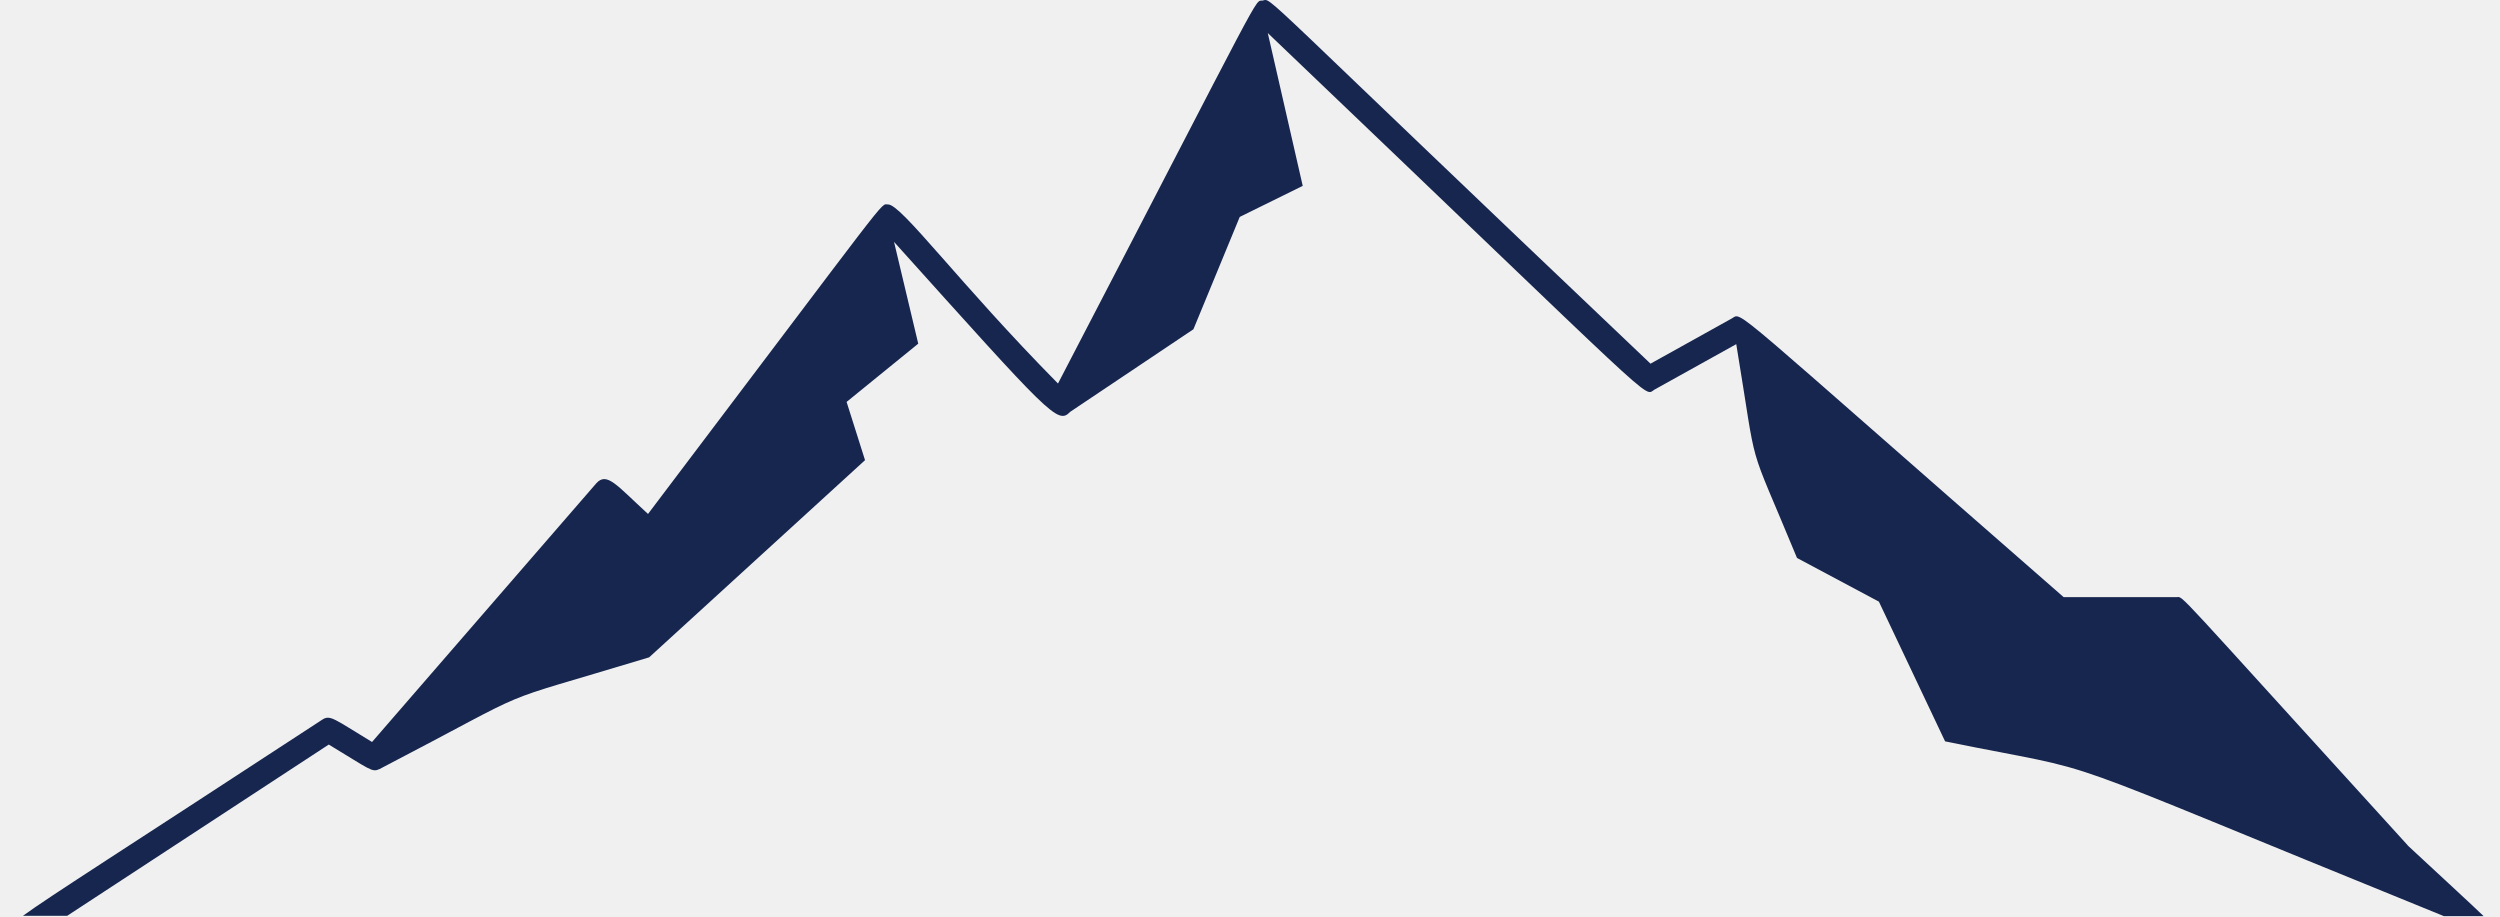
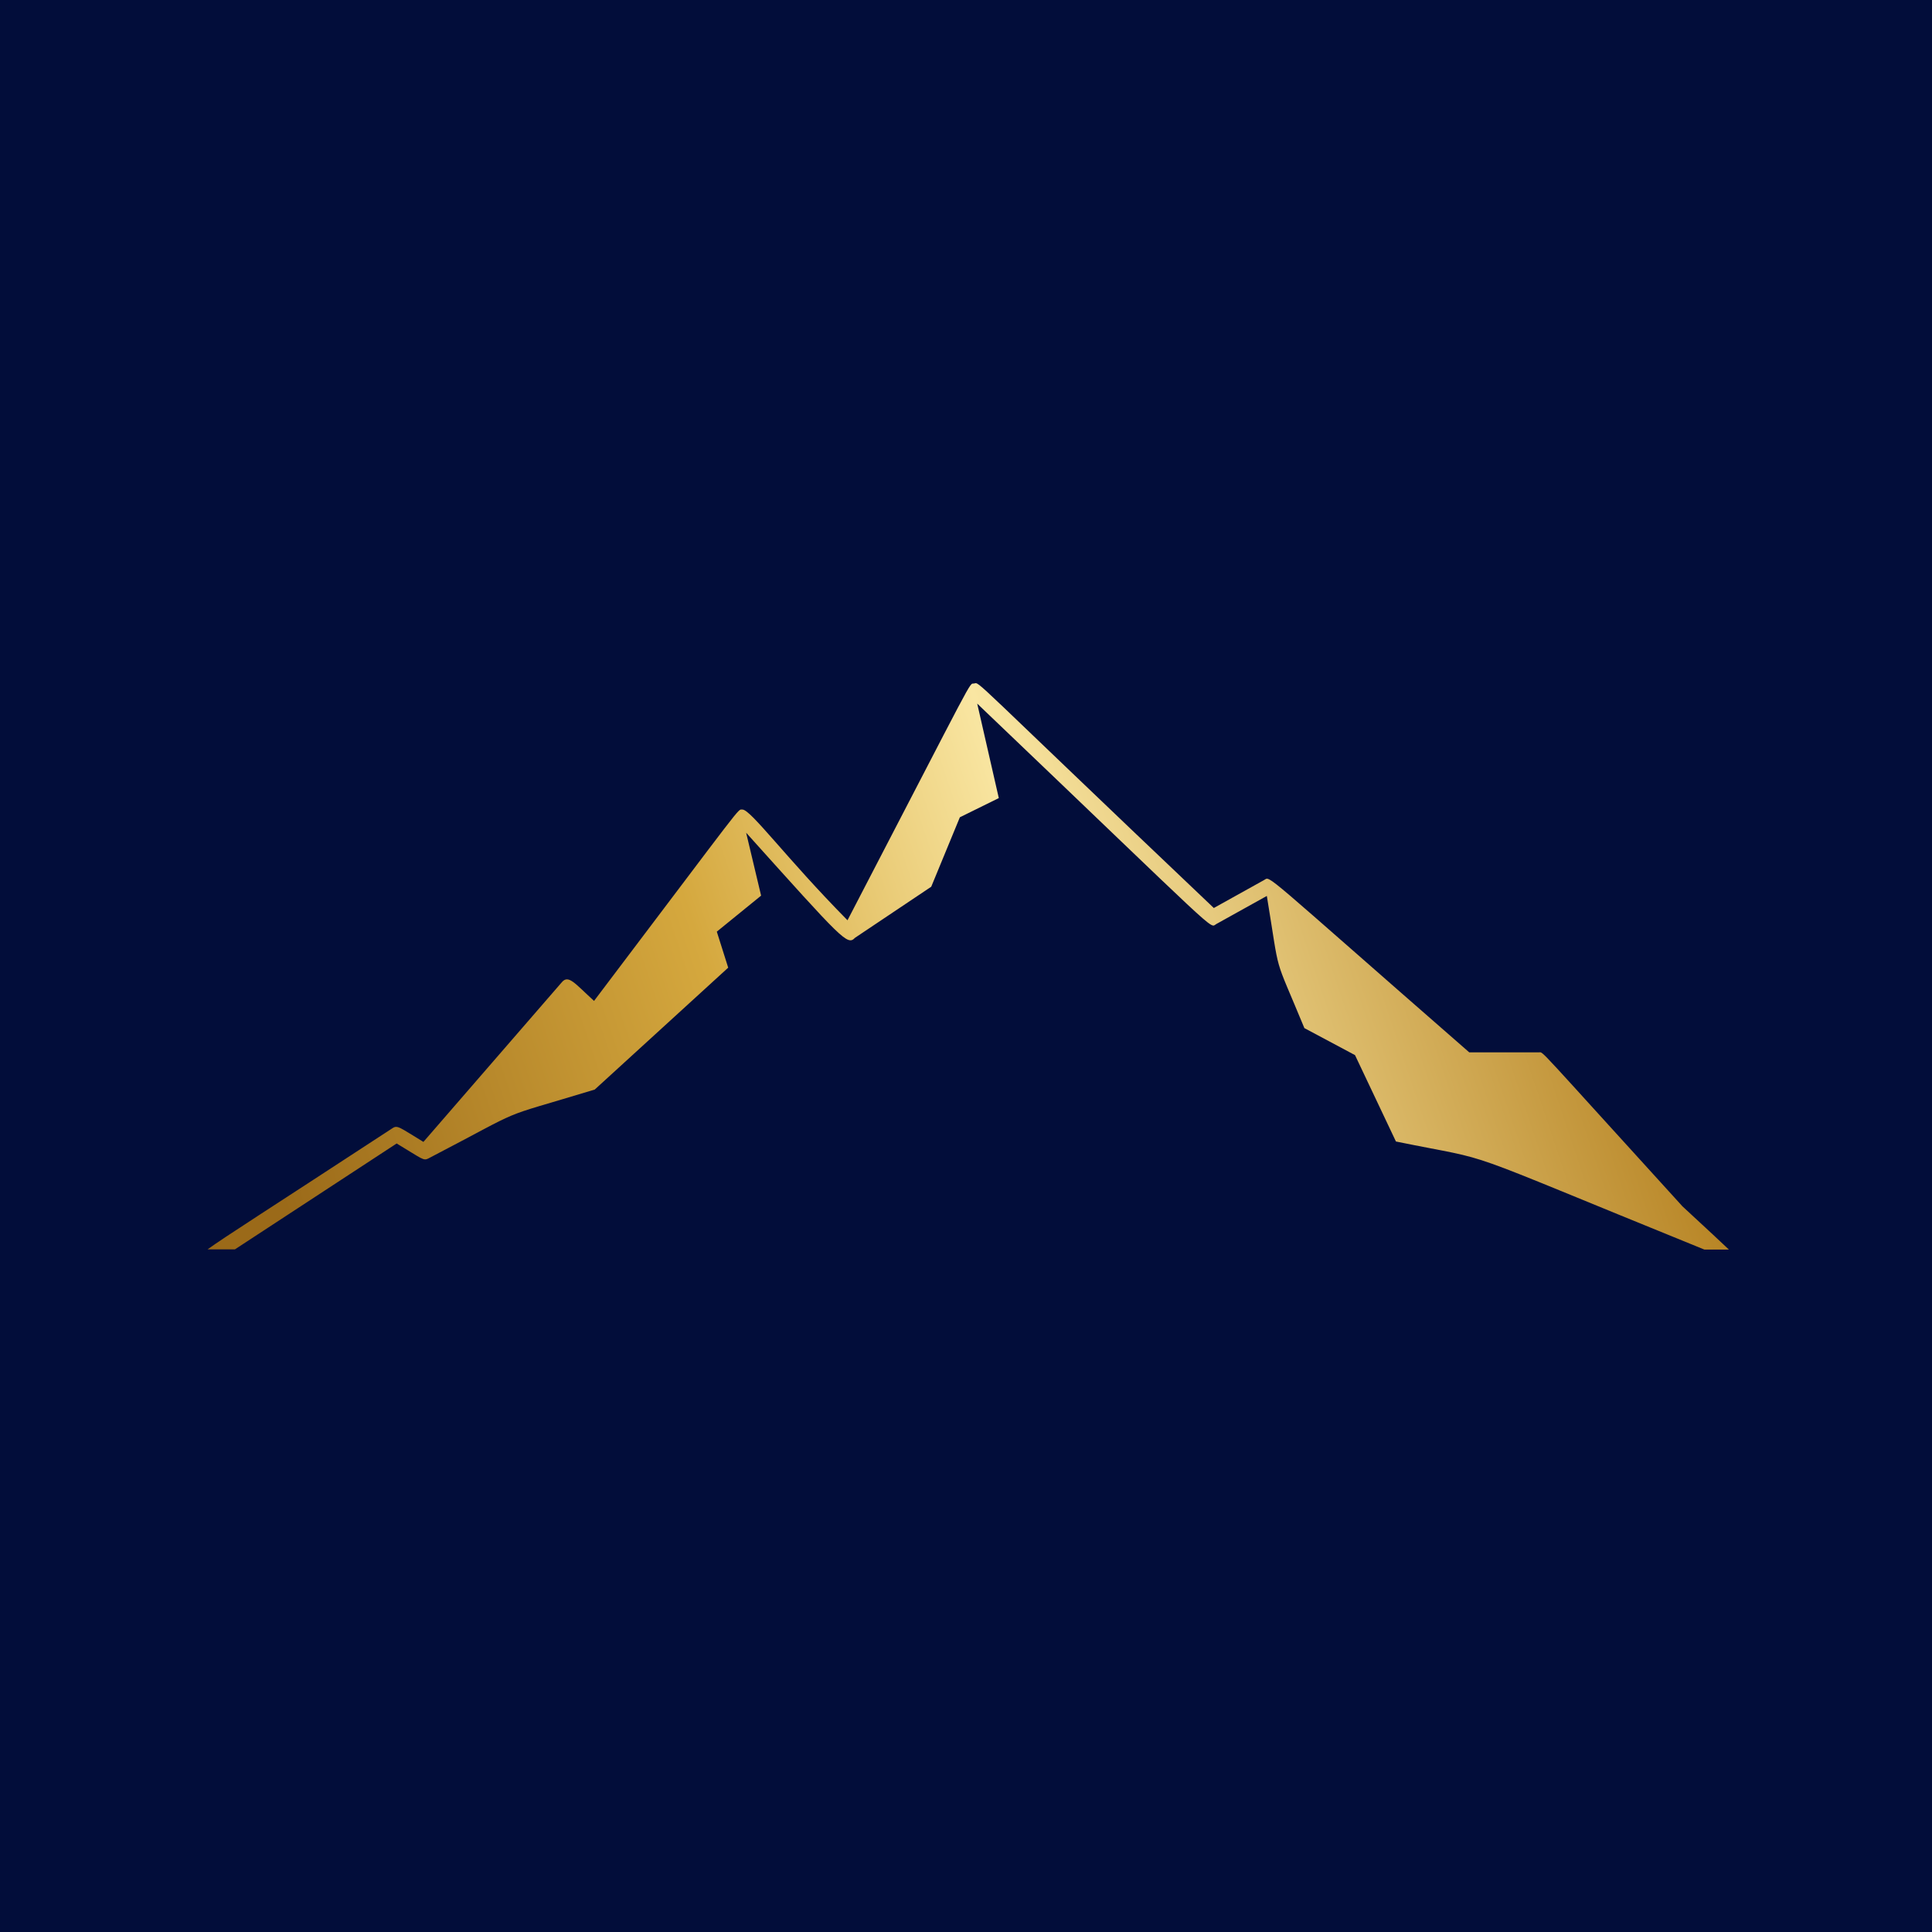
- <svg xmlns="http://www.w3.org/2000/svg" width="1858" height="681" viewBox="0 0 1858 681" fill="none">
-   <g clip-path="url(#clip0_78_1772)">
-     <path d="M1789.35 628.165C1611.28 432.632 1623.31 443.812 1617.47 443.812H1533.73C1281.09 223.302 1295.27 232.103 1287.17 236.623L1226.66 270.282C928.52 -12.908 945.911 -0.895 938.407 0.413C931.855 1.484 943.29 -16.952 786.299 285.03C712.569 210.338 669.807 151.583 659.921 151.939C653.727 152.177 666.353 137.905 481.609 381.964C458.382 360.794 450.997 350.208 443.016 359.366L276.496 551.45C247.79 534.085 245.408 530.874 239.214 535.037C91.157 631.852 36.603 666.344 17.068 680.616H49.944L244.336 553.353C275.662 572.264 276.377 574.167 282.095 571.551C407.64 506.254 356.778 526.711 482.443 488.532L642.888 342.001L629.189 298.708L682.433 255.415L664.447 179.771C780.939 309.294 786.061 315.716 795.352 306.082L886.95 244.711L921.374 161.217L968.185 138.143L942.218 24.558C1240.24 309.056 1220.94 294.426 1229.64 289.55L1290.39 255.772C1307.18 357.344 1296.94 321.187 1335.53 414.672L1396.4 447.142L1445.59 550.974C1575.54 577.497 1500.5 552.64 1816.27 680.854H1845.81C1837.71 673.004 1821.63 658.256 1789.47 628.403L1789.35 628.165Z" fill="#17264F" />
+ <svg xmlns="http://www.w3.org/2000/svg" width="64" height="64" viewBox="0 0 1858 1858" fill="none">
+   <rect width="1858" height="1858" fill="#020D3A" />
+   <g transform="translate(186 657) scale(.8)" clip-path="url(#clip0_78_1772)">
+     <path d="M1789.35 628.165C1611.28 432.632 1623.31 443.812 1617.47 443.812H1533.73C1281.09 223.302 1295.27 232.103 1287.17 236.623L1226.66 270.282C928.52 -12.908 945.911 -0.895 938.407 0.413C931.855 1.484 943.29 -16.952 786.299 285.03C712.569 210.338 669.807 151.583 659.921 151.939C653.727 152.177 666.353 137.905 481.609 381.964C458.382 360.794 450.997 350.208 443.016 359.366L276.496 551.45C247.79 534.085 245.408 530.874 239.214 535.037C91.157 631.852 36.603 666.344 17.068 680.616H49.944L244.336 553.353C275.662 572.264 276.377 574.167 282.095 571.551C407.64 506.254 356.778 526.711 482.443 488.532L642.888 342.001L629.189 298.708L682.433 255.415L664.447 179.771C780.939 309.294 786.061 315.716 795.352 306.082L886.95 244.711L921.374 161.217L968.185 138.143L942.218 24.558C1240.24 309.056 1220.94 294.426 1229.64 289.55L1290.39 255.772C1307.18 357.344 1296.94 321.187 1335.53 414.672L1396.4 447.142L1445.59 550.974C1575.54 577.497 1500.5 552.64 1816.27 680.854H1845.81C1837.71 673.004 1821.63 658.256 1789.47 628.403L1789.35 628.165Z" fill="url(#mountain-gold)" />
  </g>
  <defs>
+     <linearGradient id="mountain-gold" x1="100" y1="600" x2="1650" y2="80" gradientUnits="userSpaceOnUse">
+       <stop offset="0" stop-color="#9B6A19" />
+       <stop offset="0.35" stop-color="#D5A83E" />
+       <stop offset="0.6" stop-color="#F9E6A2" />
+       <stop offset="1" stop-color="#B78424" />
+     </linearGradient>
    <clipPath id="clip0_78_1772">
      <rect width="1858" height="681" fill="white" />
    </clipPath>
  </defs>
</svg>
